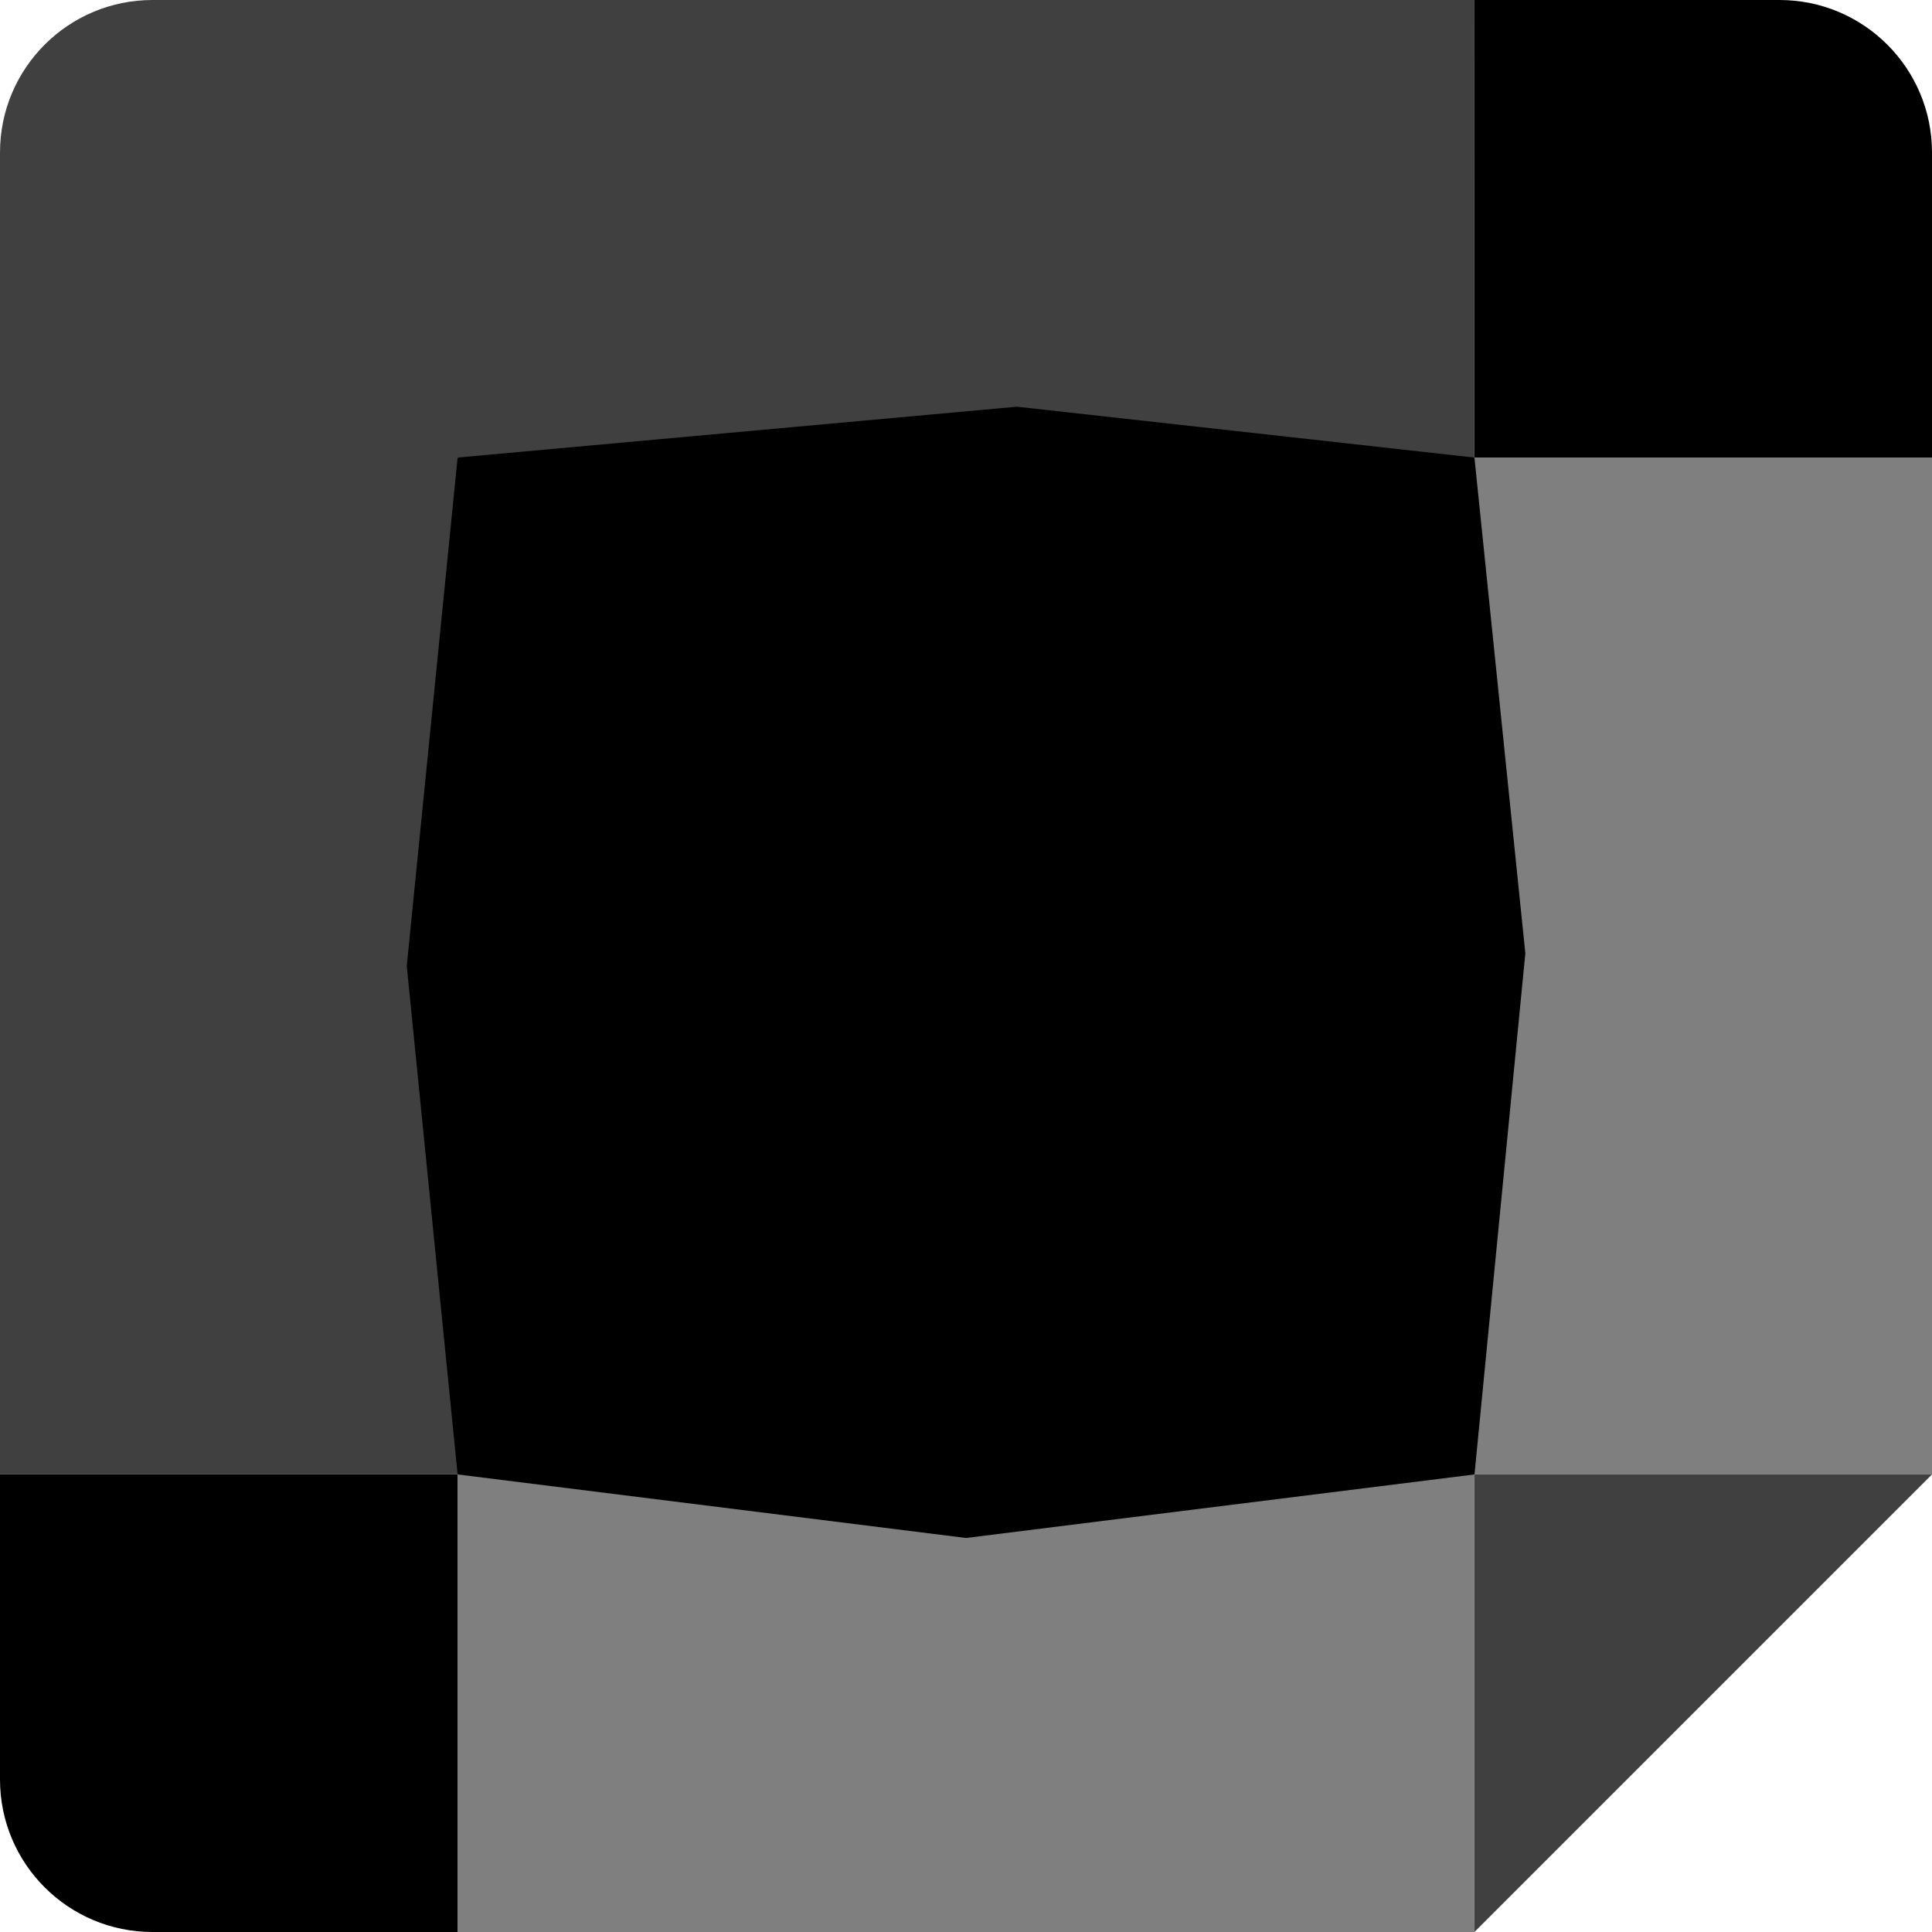
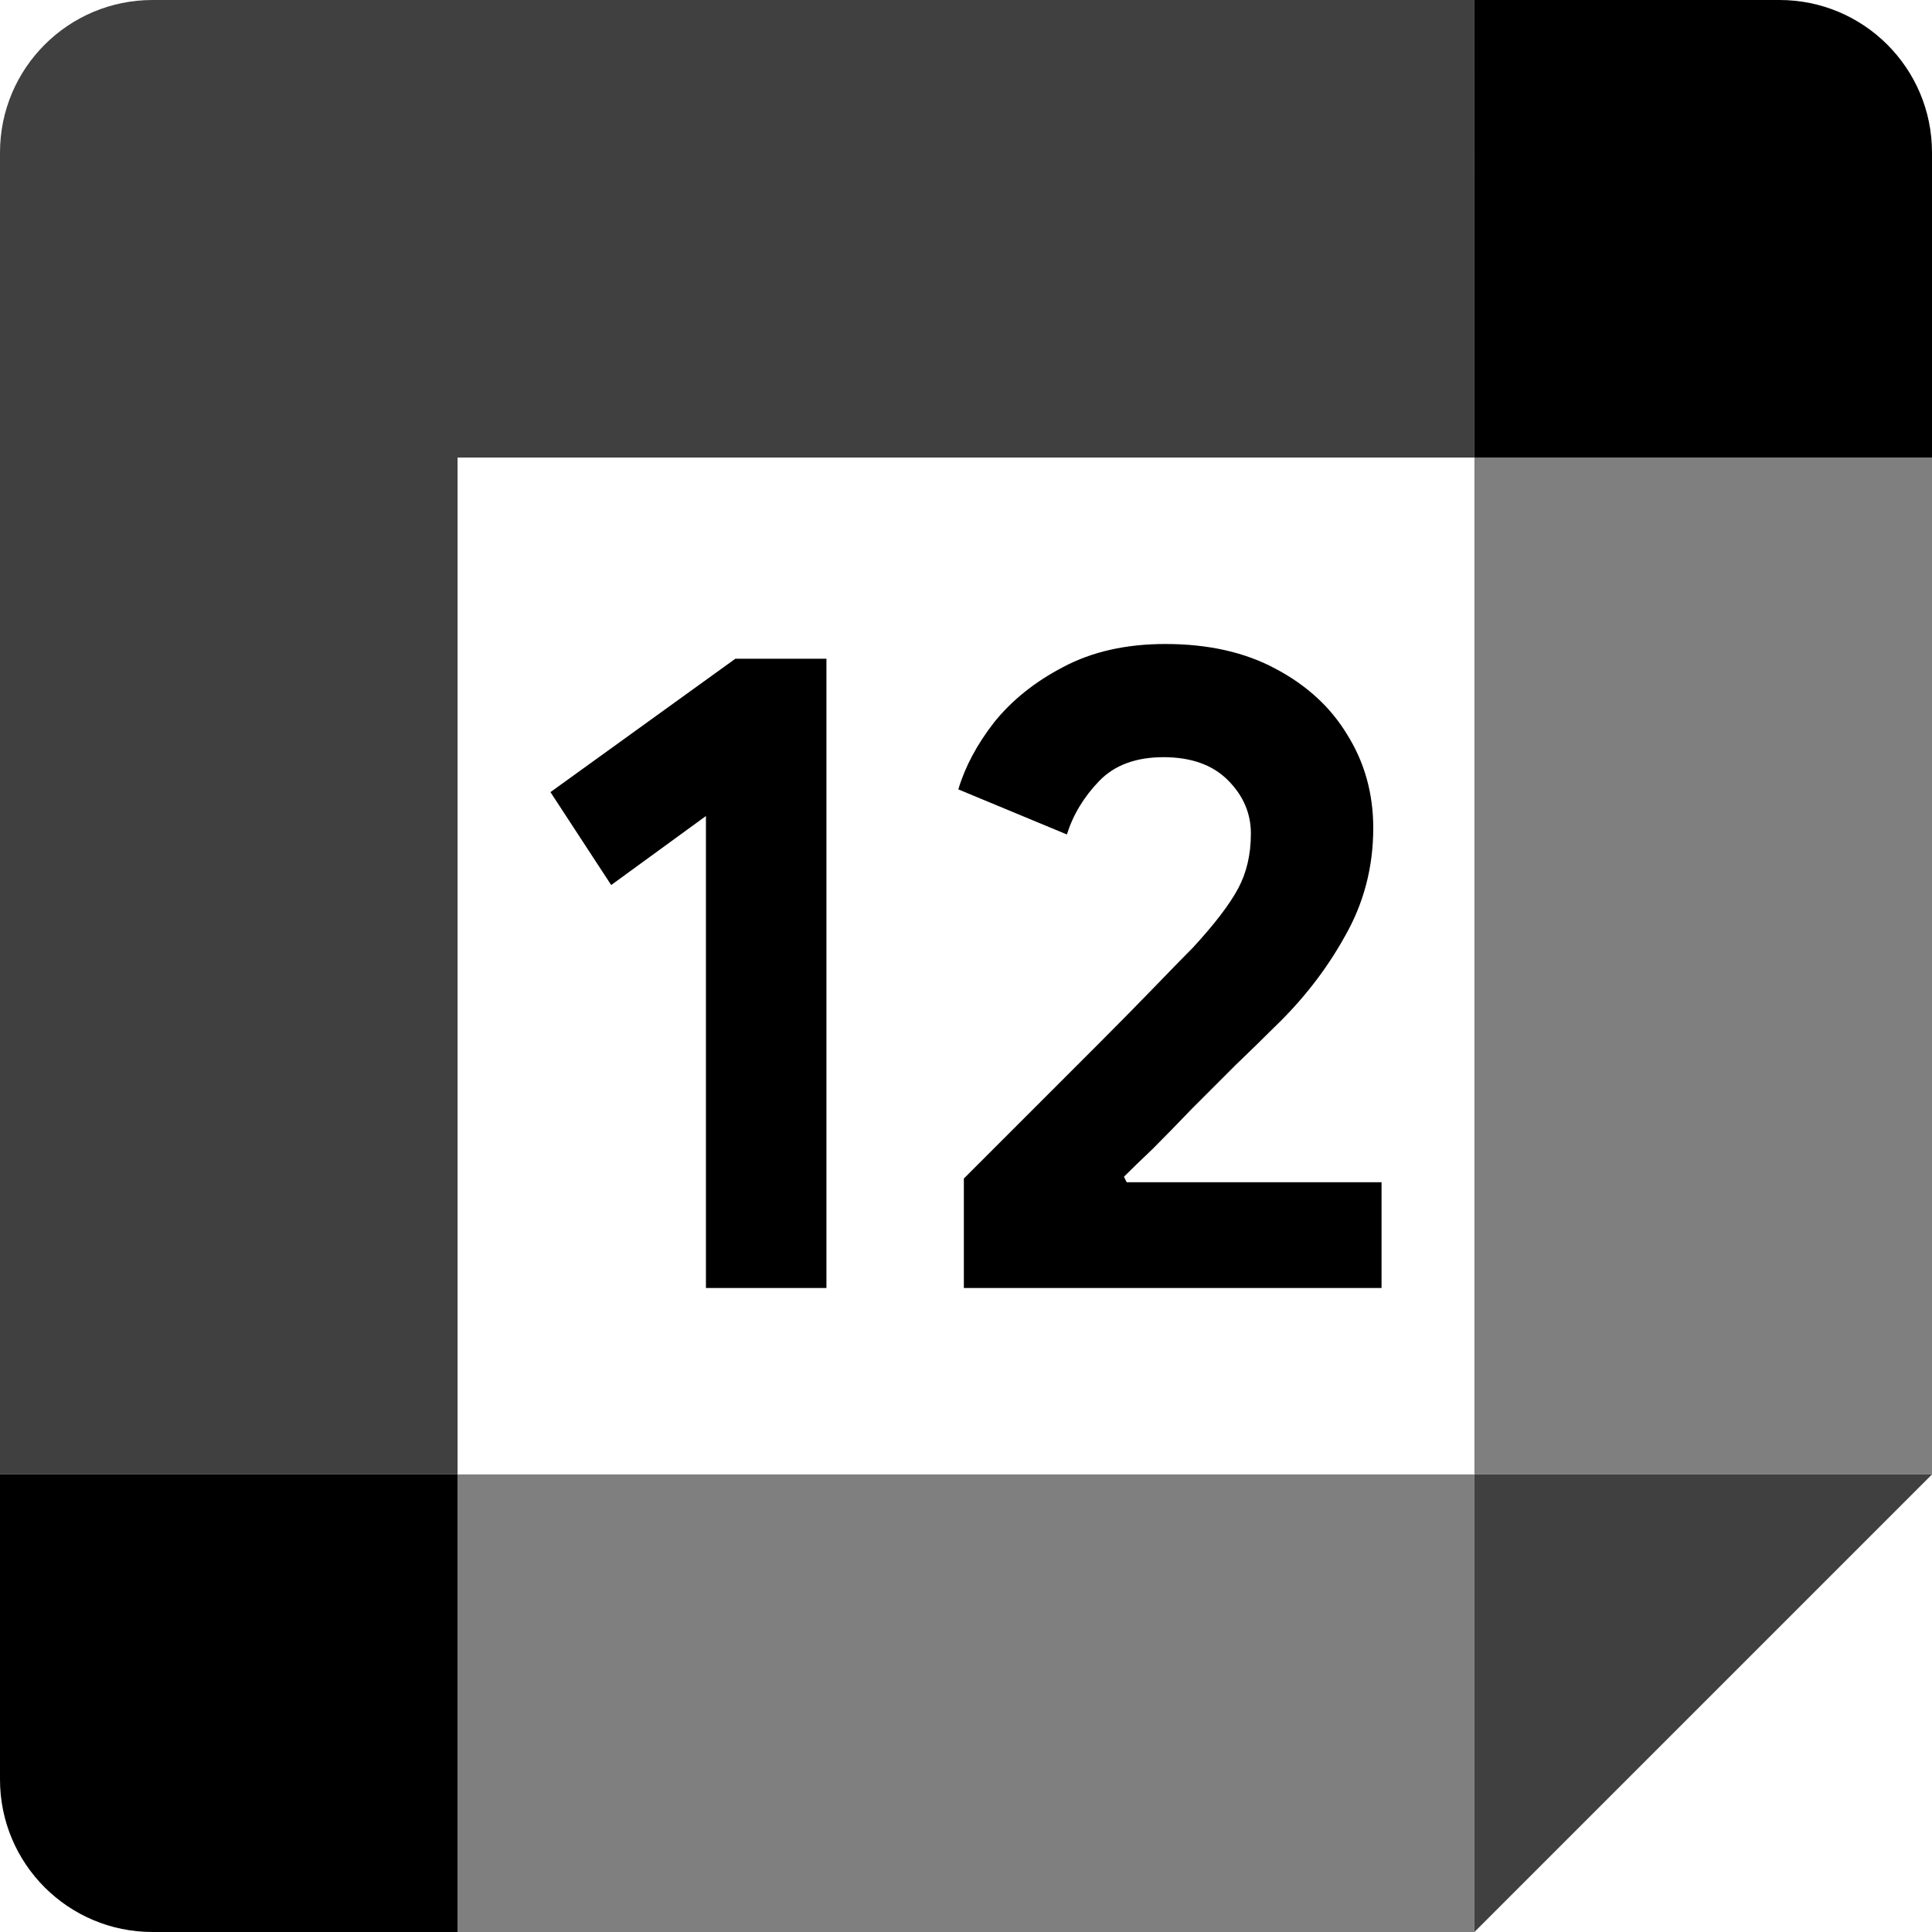
- <svg xmlns="http://www.w3.org/2000/svg" id="vector" width="72" height="72" viewBox="0 0 72 72">
-   <path fill="#000" d="m54.948,17.052l-17.052,-1.895 -20.842,1.895 -1.895,18.948 1.895,18.948 18.948,2.368 18.948,-2.368 1.895,-19.421z" id="path_0" />
-   <path fill="#000" d="m24.826,46.449c-1.416,-0.957 -2.397,-2.354 -2.932,-4.202l3.288,-1.355c0.298,1.137 0.819,2.018 1.563,2.643 0.739,0.625 1.639,0.933 2.691,0.933 1.075,0 1.999,-0.327 2.771,-0.981 0.772,-0.654 1.161,-1.488 1.161,-2.496 0,-1.032 -0.408,-1.876 -1.222,-2.529 -0.815,-0.653 -1.838,-0.981 -3.06,-0.981L27.185,37.482L27.185,34.228L28.89,34.228c1.052,0 1.938,-0.284 2.658,-0.852 0.72,-0.568 1.08,-1.345 1.08,-2.335 0,-0.881 -0.322,-1.582 -0.966,-2.108 -0.644,-0.526 -1.459,-0.791 -2.449,-0.791 -0.966,0 -1.734,0.256 -2.302,0.772 -0.568,0.516 -0.981,1.151 -1.241,1.899L22.415,29.459c0.431,-1.222 1.222,-2.302 2.382,-3.235 1.161,-0.933 2.643,-1.402 4.443,-1.402 1.331,0 2.529,0.256 3.591,0.772 1.061,0.516 1.895,1.232 2.496,2.141 0.602,0.914 0.9,1.938 0.9,3.074 0,1.161 -0.279,2.141 -0.838,2.946C34.83,34.56 34.143,35.176 33.328,35.607l0,0.194c1.075,0.45 1.952,1.137 2.643,2.061 0.687,0.924 1.032,2.028 1.032,3.316 0,1.288 -0.327,2.439 -0.981,3.448 -0.654,1.009 -1.558,1.805 -2.705,2.382 -1.151,0.578 -2.444,0.872 -3.879,0.872 -1.662,0.005 -3.197,-0.474 -4.613,-1.431z" fill-opacity="0.75" id="path_1" />
-   <path fill="#000" d="m45,30.136l-3.591,2.61 -1.805,-2.738 6.475,-4.671l2.482,0l0,22.031l-3.562,0z" fill-opacity="0.75" id="path_2" />
-   <path fill="#000" d="m54.948,72l17.052,-17.052 -8.526,-0 -8.526,0 -0,8.526z" fill-opacity="0.75" id="path_3" />
-   <path fill="#000" d="M17.052,63.474L17.052,72L54.947,72L54.947,54.948L17.052,54.948Z" fill-opacity="0.5" id="path_4" />
-   <path fill="#000" d="M5.684,-0C2.544,-0 -0,2.544 -0,5.684L-0,54.947L8.526,54.947 17.052,54.947L17.052,17.052l37.895,0l0,-8.526L54.948,-0Z" fill-opacity="0.75" id="path_5" />
-   <path fill="#000" d="m-0,54.948l0,11.368c0,3.141 2.544,5.684 5.684,5.684l11.368,0l0,-17.052z" id="path_6" />
-   <path fill="#000" d="M54.948,17.052L54.948,54.947L72,54.947L72,17.052l-8.895,0z" fill-opacity="0.5" id="path_7" />
-   <path fill="#000" d="M72,17.052L72,5.684c0,-3.141 -2.544,-5.684 -5.684,-5.684l-11.368,0l0,17.052z" id="path_8" />
+ <svg xmlns="http://www.w3.org/2000/svg" id="vector" width="72" height="72" viewBox="0 0 72 72" version="1.1">
+   <defs id="defs14" />
+   <g id="g352">
+     <path fill="#000" d="m54.948,72l17.052,-17.052 -8.526,-0 -8.526,0 -0,8.526z" fill-opacity="0.75" id="path_3" />
+     <path fill="#000" d="M17.052,63.474L17.052,72L54.947,72L54.947,54.948L17.052,54.948Z" fill-opacity="0.5" id="path_4" />
+     <path fill="#000" d="M5.684,-0C2.544,-0 -0,2.544 -0,5.684L-0,54.947L8.526,54.947 17.052,54.947L17.052,17.052l37.895,0l0,-8.526L54.948,-0Z" fill-opacity="0.75" id="path_5" />
+     <path fill="#000" d="m-0,54.948l0,11.368c0,3.141 2.544,5.684 5.684,5.684l11.368,0l0,-17.052z" id="path_6" />
+     <path fill="#000" d="M54.948,17.052L54.948,54.947L72,54.947L72,17.052l-8.895,0z" fill-opacity="0.5" id="path_7" />
+     <path fill="#000" d="M72,17.052L72,5.684c0,-3.141 -2.544,-5.684 -5.684,-5.684l-11.368,0l0,17.052z" id="path_8" />
+     <path d="M 26.308,48 V 30.411 L 22.777,32.983 20.514,29.52 27.405,24.549 h 3.394 V 48 Z m 9.612,0 v -4.08 c 0.046,-0.046 0.32,-0.32 0.823,-0.823 0.503,-0.503 1.12,-1.12 1.851,-1.851 0.754,-0.754 1.52,-1.52 2.297,-2.297 0.8,-0.8 1.52,-1.532 2.16,-2.194 0.64,-0.663 1.109,-1.143 1.406,-1.44 0.8,-0.869 1.36,-1.6 1.68,-2.194 0.32,-0.594 0.48,-1.28 0.48,-2.057 0,-0.754 -0.286,-1.417 -0.857,-1.989 -0.571,-0.572 -1.371,-0.857 -2.4,-0.857 -1.029,0 -1.829,0.297 -2.4,0.891 -0.571,0.594 -0.971,1.257 -1.2,1.989 l -4.046,-1.68 c 0.252,-0.846 0.697,-1.68 1.337,-2.503 0.663,-0.823 1.52,-1.509 2.571,-2.057 C 40.698,24.286 41.966,24 43.429,24 c 1.6,0 2.971,0.309 4.114,0.926 1.166,0.617 2.057,1.44 2.674,2.469 0.64,1.029 0.96,2.183 0.96,3.463 0,1.463 -0.354,2.811 -1.063,4.046 -0.686,1.234 -1.566,2.366 -2.64,3.394 -0.411,0.411 -0.891,0.88 -1.44,1.406 -0.526,0.526 -1.063,1.063 -1.611,1.611 -0.526,0.549 -1.017,1.052 -1.474,1.509 -0.457,0.434 -0.811,0.777 -1.063,1.029 l 0.103,0.206 h 9.497 V 48 Z" fill="#2f353e" id="path8238" style="fill:#000000;fill-opacity:1;stroke-width:2.143" />
+   </g>
</svg>
